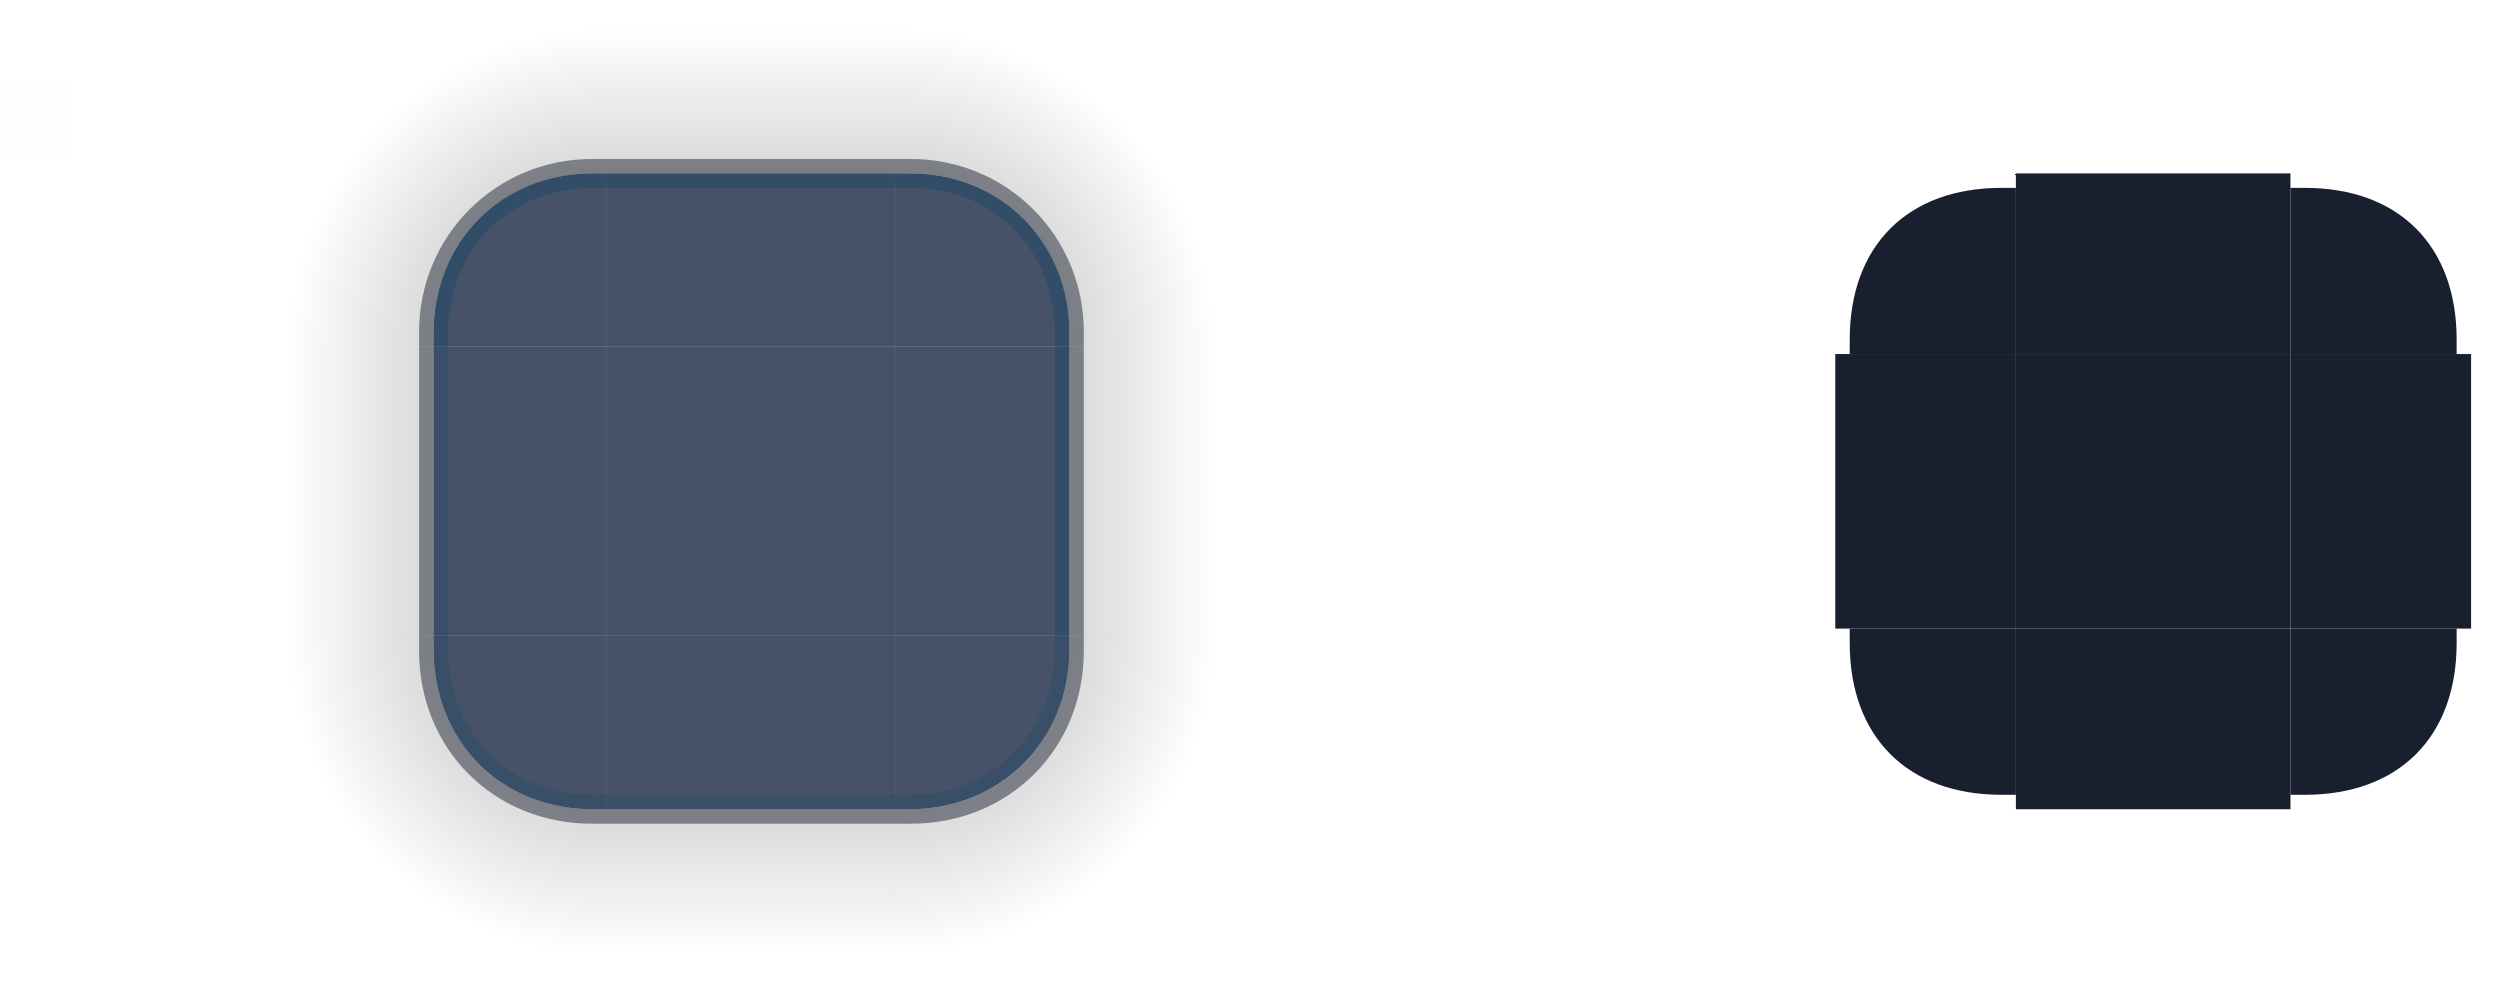
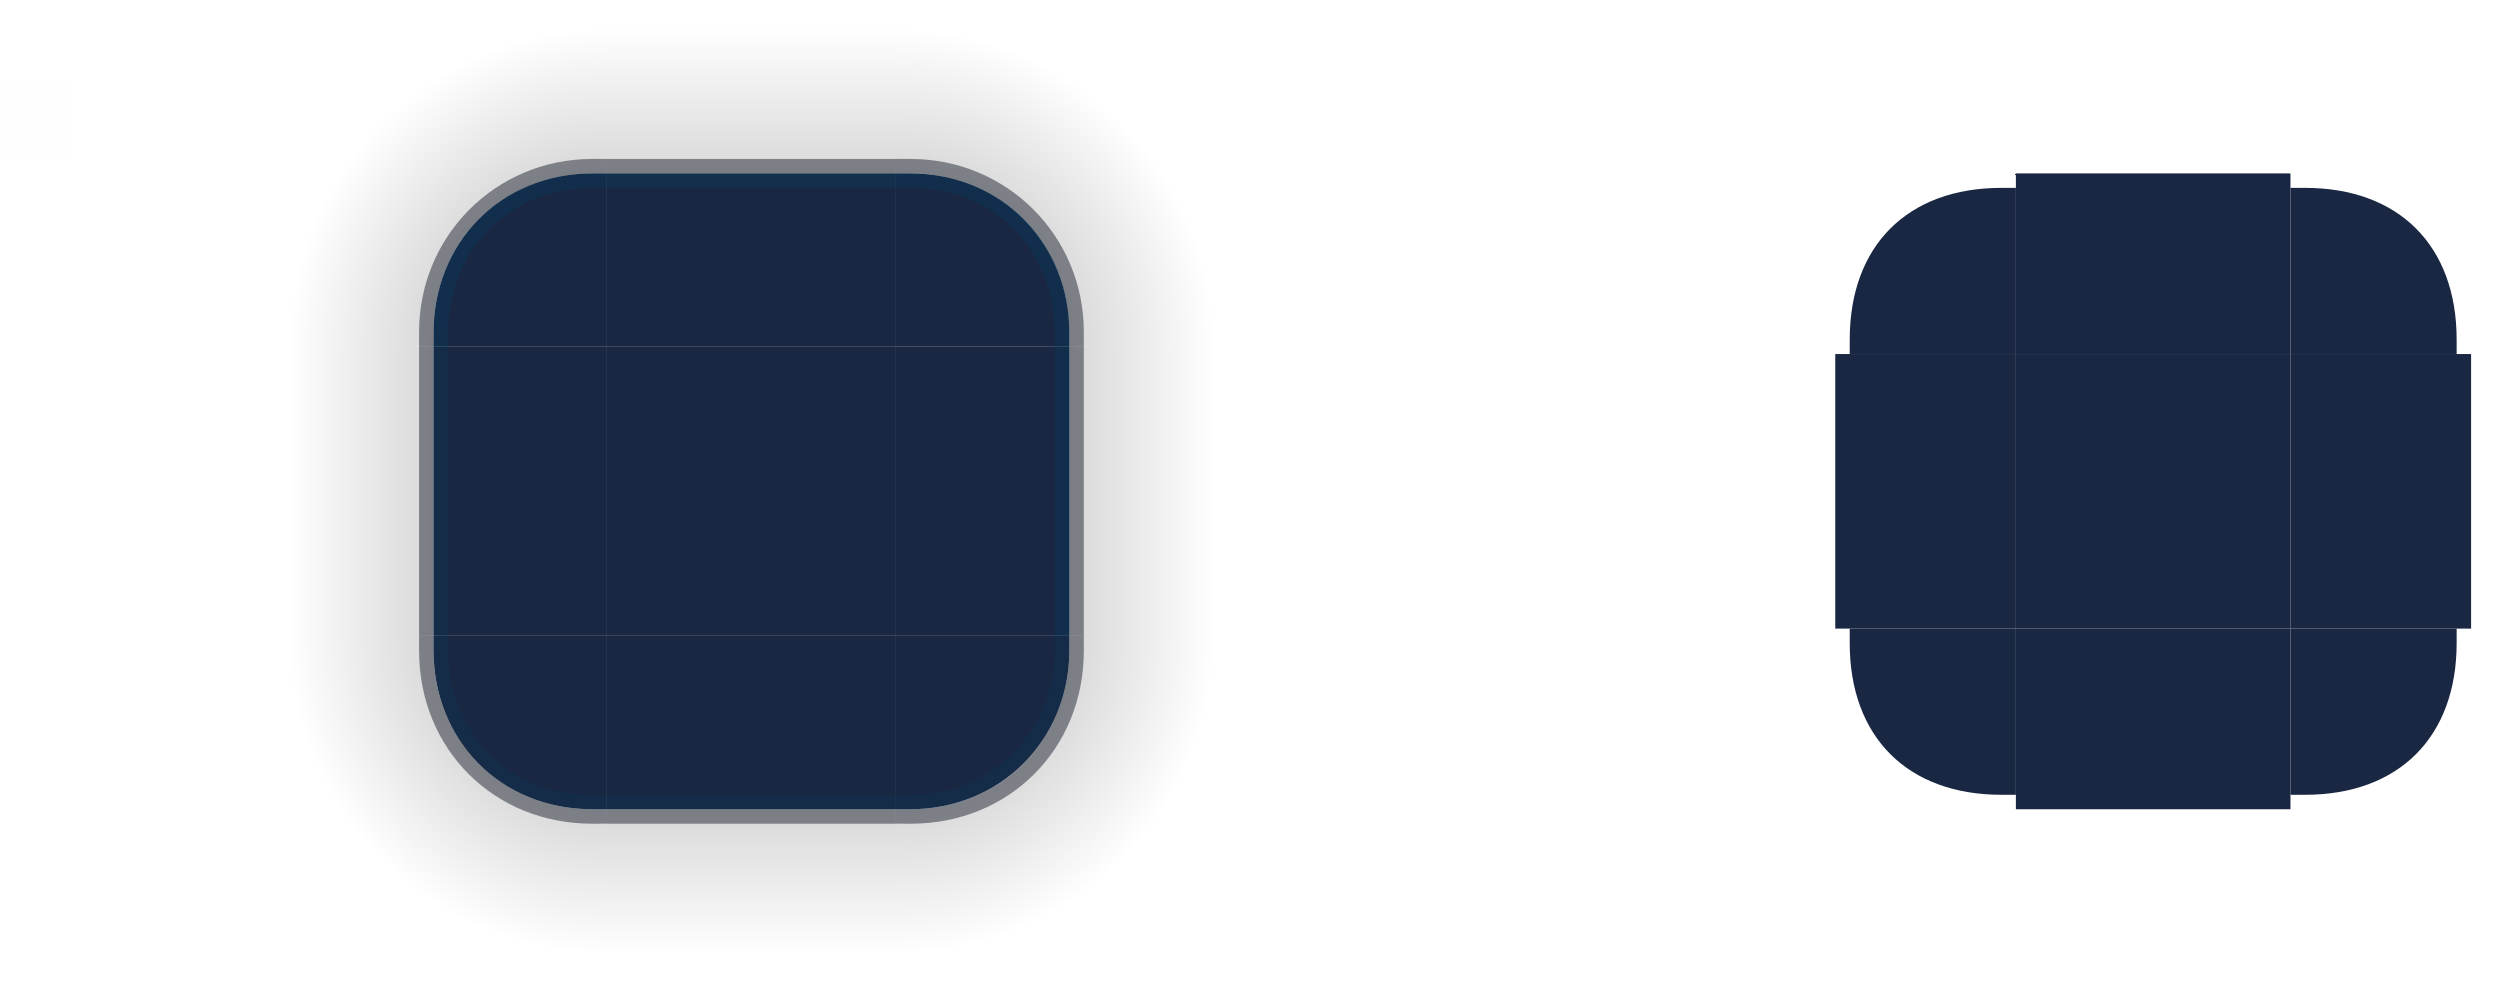
<svg xmlns="http://www.w3.org/2000/svg" xmlns:xlink="http://www.w3.org/1999/xlink" id="svg200" viewBox="0 0 173 68" version="1.1" height="68" width="173">
  <style id="style2457" />
  <defs id="defs24">
    <style type="text/css" id="current-color-scheme" />
    <radialGradient xlink:href="#a" gradientUnits="userSpaceOnUse" gradientTransform="matrix(2.1666e-7,1,-0.99999,2.1665e-7,1058.1,-6.2502)" r="6" cy="945.11" cx="54.25" id="b" />
    <radialGradient xlink:href="#a" gradientUnits="userSpaceOnUse" gradientTransform="rotate(-179.9999,40.32089,499.18)" r="6" cy="950.36" cx="7.643" id="c" />
    <radialGradient xlink:href="#a" gradientUnits="userSpaceOnUse" gradientTransform="translate(59.107,-903.77)" r="6" cy="911.76" cx="53.893" id="d" />
    <radialGradient xlink:href="#a" gradientUnits="userSpaceOnUse" gradientTransform="rotate(-90,-405.39,435.5899)" r="6" cy="913.97" cx="22.2" id="e" />
    <linearGradient xlink:href="#a" gradientUnits="userSpaceOnUse" y2="932.36" y1="932.36" x2="61" x1="55" id="f" />
    <linearGradient id="a">
      <stop id="stop8" offset="0" stop-opacity=".667" />
      <stop id="stop10" offset="1" stop-opacity="0" />
    </linearGradient>
    <linearGradient xlink:href="#a" gradientUnits="userSpaceOnUse" y2="932.36" y1="932.36" x2="-9" x1="-15" id="g" />
    <linearGradient xlink:href="#a" gradientUnits="userSpaceOnUse" gradientTransform="translate(58)" y2="54" y1="48" x2="51" x1="51" id="i" />
    <linearGradient xlink:href="#a" gradientUnits="userSpaceOnUse" y2="44" y1="44" x2="61" x1="55" id="h" />
    <linearGradient xlink:href="#a" gradientUnits="userSpaceOnUse" gradientTransform="translate(58)" y2="54" y1="48" x2="19" x1="19" id="k" />
    <linearGradient xlink:href="#a" gradientUnits="userSpaceOnUse" y2="44" y1="44" x2="9" x1="15" id="j" />
    <linearGradient xlink:href="#a" gradientUnits="userSpaceOnUse" y2="-35" y1="-35" x2="958.36" x1="952.36" id="l" />
    <linearGradient xlink:href="#a" gradientUnits="userSpaceOnUse" y2="12" y1="12" x2="61" x1="55" id="n" />
    <linearGradient xlink:href="#a" gradientUnits="userSpaceOnUse" gradientTransform="translate(58)" y2="2" y1="8" x2="51" x1="51" id="m" />
    <linearGradient xlink:href="#a" gradientUnits="userSpaceOnUse" y2="12" y1="12" x2="9" x1="15" id="p" />
    <linearGradient xlink:href="#a" gradientUnits="userSpaceOnUse" gradientTransform="translate(58)" y2="2" y1="8" x2="19" x1="19" id="o" />
    <linearGradient xlink:href="#a" gradientUnits="userSpaceOnUse" y2="-35" y1="-35" x2="-906.36" x1="-912.36" id="q" />
    <radialGradient gradientTransform="matrix(-3.5113632e-7,-1.833333,1.833333,-3.5113629e-7,55.00006,153.1667)" gradientUnits="userSpaceOnUse" r="6" fy="12" fx="77" cy="12" cx="77" id="radialGradient1033" xlink:href="#linearGradient4270" />
    <linearGradient id="linearGradient4270">
      <stop style="stop-color:#000000;stop-opacity:0.667" offset="0" id="stop4272" />
      <stop style="stop-color:#000000;stop-opacity:0;" offset="1" id="stop4274" />
    </linearGradient>
    <radialGradient gradientTransform="matrix(-3.5113632e-7,-1.833333,1.833333,-3.5113629e-7,55.00006,153.1667)" gradientUnits="userSpaceOnUse" r="6" fy="12" fx="77" cy="12" cx="77" id="radialGradient984" xlink:href="#linearGradient4270" />
    <radialGradient gradientTransform="matrix(-3.5113632e-7,-1.833333,1.833333,-3.5113629e-7,55.00006,153.1667)" gradientUnits="userSpaceOnUse" r="6" fy="12" fx="77" cy="12" cx="77" id="radialGradient992" xlink:href="#linearGradient4270" />
    <radialGradient gradientTransform="matrix(-3.5113632e-7,-1.833333,1.833333,-3.5113629e-7,55.00006,153.1667)" gradientUnits="userSpaceOnUse" r="6" fy="12" fx="77" cy="12" cx="77" id="radialGradient1000" xlink:href="#linearGradient4270" />
    <radialGradient gradientTransform="matrix(-3.5113632e-7,-1.833333,1.833333,-3.5113629e-7,55.00006,153.1667)" gradientUnits="userSpaceOnUse" r="6" fy="12" fx="77" cy="12" cx="77" id="radialGradient1029" xlink:href="#linearGradient4270" />
    <radialGradient xlink:href="#linearGradient4270" id="radialGradient994" gradientUnits="userSpaceOnUse" gradientTransform="matrix(-2.7408701e-5,-5.425753,5.425806,-2.7408471e-5,-269.0729,1242.125)" cx="77" cy="12" fx="77" fy="12" r="6" />
    <linearGradient xlink:href="#linearGradient4270" id="linearGradient981" gradientUnits="userSpaceOnUse" gradientTransform="matrix(2.000004,0,0,0.6250001,969.3659,190.875)" x1="-916.362" y1="-35" x2="-905.362" y2="-35" />
    <radialGradient xlink:href="#linearGradient4270" id="radialGradient967" gradientUnits="userSpaceOnUse" gradientTransform="matrix(-1.8843096e-5,-3.730163,3.730165,-1.8843108e-5,-46.31032,1242.069)" cx="77" cy="12" fx="77" fy="12" r="6" />
    <radialGradient xlink:href="#linearGradient4270" id="radialGradient991" gradientUnits="userSpaceOnUse" gradientTransform="matrix(-1.8843056e-5,-3.730155,3.730157,-1.8843069e-5,-47.32787,1239.016)" cx="77" cy="12" fx="77" fy="12" r="6" />
    <radialGradient xlink:href="#linearGradient4270" id="radialGradient663" gradientUnits="userSpaceOnUse" gradientTransform="matrix(7.892059,-3.9867119e-5,3.9867144e-5,7.892064,-566.0782,604.7178)" cx="77" cy="12" fx="77" fy="12" r="6" />
    <linearGradient xlink:href="#linearGradient4270" id="linearGradient1105" gradientUnits="userSpaceOnUse" gradientTransform="matrix(2.909187,0,0,0.9349688,2525.414,-782.1698)" x1="-916.362" y1="-35" x2="-905.362" y2="-35" />
    <linearGradient xlink:href="#linearGradient4270" id="linearGradient2260" gradientUnits="userSpaceOnUse" gradientTransform="matrix(2.909122,0,0,0.909107,2868.624,894.8633)" x1="-916.362" y1="-35" x2="-905.362" y2="-35" />
    <linearGradient xlink:href="#linearGradient4270" id="linearGradient3098" gradientUnits="userSpaceOnUse" gradientTransform="matrix(2.000004,0,0,0.6410254,2704.091,-176.8206)" x1="-916.362" y1="-34.6" x2="-905.362" y2="-34.6" />
  </defs>
  <rect id="hint-tile-center" y="6" width="5" height="5" x="0" style="fill:#ff9955;opacity:0.01" />
  <rect y="-16" x="59" height="12" width="12" id="shadow-center" style="color:#eff0f1;opacity:0.01;fill:#008080;fill-opacity:1;stroke:none;stroke-width:0.375" />
  <rect y="68" x="-55" height="12" width="4" id="shadow-hint-bottom-margin" style="fill:#7e36f4;fill-opacity:1;stroke:none;stroke-width:1.414;opacity:1" />
  <rect y="68" x="-49" height="12" width="4" id="shadow-hint-bottom-inset" style="fill:#d63384;fill-opacity:1;stroke:none;stroke-width:1.414;opacity:1" />
  <rect style="fill:#fea75f;fill-opacity:1;stroke:none;stroke-width:0.183;opacity:1" id="hint-bottom-inset" width="4" height="8" x="-49" y="60" />
  <g id="hint-bottom-margin" style="opacity:1">
    <rect style="opacity:1;fill:#17a2b8;fill-opacity:1;stroke:none;stroke-width:1" id="hint-bottom-margin-3" width="4" height="8" x="-55" y="60" />
  </g>
  <rect style="fill:#7e36f4;fill-opacity:1;stroke:none;stroke-width:1.414;opacity:1" id="shadow-hint-top-margin" width="4" height="12" x="-49" y="5" />
  <rect style="fill:#d63384;fill-opacity:1;stroke:none;stroke-width:1.414;opacity:1" id="shadow-hint-top-inset" width="4" height="12" x="-55" y="5" />
  <rect y="17" x="-55" height="8" width="4" id="hint-top-inset" style="fill:#fea75f;fill-opacity:1;stroke:none;stroke-width:1.155;opacity:1" />
  <g id="hint-top-margin" style="opacity:1">
    <rect y="17" x="-49" height="8" width="4" id="hint-top-margin-6" style="opacity:1;fill:#17a2b8;fill-opacity:1;stroke:none;stroke-width:1.155" />
  </g>
  <rect style="fill:#7e36f4;fill-opacity:1;stroke:none;stroke-width:1.414;opacity:1" id="shadow-hint-left-margin" width="4" height="12" x="35" y="78" transform="rotate(90)" />
  <rect style="fill:#d63384;fill-opacity:1;stroke:none;stroke-width:1.414;opacity:1" id="shadow-hint-left-inset" width="4" height="12" x="41" y="78" transform="rotate(90)" />
  <rect transform="rotate(90)" y="70" x="41" height="8" width="4" id="hint-left-inset" style="fill:#fea75f;fill-opacity:1;stroke:none;stroke-width:0.183;opacity:1" />
  <g id="hint-left-margin" style="opacity:1">
    <rect transform="rotate(90)" y="70" x="35" height="8" width="4" id="hint-left-margin-7" style="opacity:1;fill:#17a2b8;fill-opacity:1;stroke:none;stroke-width:1" />
  </g>
  <rect y="15" x="41" height="12" width="4" id="shadow-hint-right-margin" style="fill:#7e36f4;fill-opacity:1;stroke:none;stroke-width:1.414;opacity:1" transform="rotate(90)" />
  <rect y="15" x="35" height="12" width="4" id="shadow-hint-right-inset" style="fill:#d63384;fill-opacity:1;stroke:none;stroke-width:1.414;opacity:1" transform="rotate(90)" />
  <rect transform="rotate(90)" style="fill:#fea75f;fill-opacity:1;stroke:none;stroke-width:0.183;opacity:1" id="hint-right-inset" width="4" height="8" x="35" y="27" />
  <g id="hint-right-margin" style="opacity:1">
    <rect transform="rotate(90)" style="fill:#17a2b8;fill-opacity:1;stroke:none;stroke-width:1" id="hint-right-margin-5" width="4" height="8" x="41" y="27" />
  </g>
-   <rect style="stroke:none;fill-opacity:1;fill:#161826;opacity:1" id="thick-center" width="32" height="32" x="223.381" y="13.508" />
+   <rect style="stroke:none;fill-opacity:1;fill:#192742;opacity:1" id="thick-center" width="32" height="32" x="223.381" y="13.508" />
  <rect transform="rotate(90)" style="opacity:1;fill:#008080;fill-opacity:1;stroke:none;stroke-width:0.957" id="thick-hint-right-margin" width="4" height="5.5" x="33.508" y="-257.881" />
  <rect transform="rotate(90)" y="-221.881" x="33.508" height="5.5" width="4" id="thick-hint-left-margin" style="opacity:1;fill:#008080;fill-opacity:1;stroke:none;stroke-width:0.957" />
  <rect y="7.508" x="242.381" height="8" width="4" id="thick-hint-top-margin" style="opacity:1;fill:#008080;fill-opacity:1;stroke:none;stroke-width:1.155" />
  <rect style="opacity:1;fill:#008080;fill-opacity:1;stroke:none;stroke-width:1.155" id="thick-hint-bottom-margin" width="4" height="8" x="243.381" y="43.508" />
  <rect style="opacity:0.01;fill:#0066ff;fill-opacity:0.749;stroke:none;stroke-width:1.2;stroke-linejoin:round;paint-order:fill markers stroke" id="floating-center" width="33.429" height="33.429" x="64.64" y="-105.096" />
  <rect style="fill:#0066ff;fill-opacity:0.989;stroke:none;stroke-width:0.585;stroke-linejoin:round;paint-order:fill markers stroke;opacity:1" id="floating-hint-bottom-margin" height="4.948" x="5.622" y="-75.848" rx="0" ry="0" width="3.855" />
  <rect style="fill:#0066ff;fill-opacity:0.989;stroke:none;stroke-width:0.809;stroke-linejoin:round;paint-order:fill markers stroke;opacity:1" id="floating-hint-top-margin" height="9.47" x="5" y="-110" rx="0" ry="0" width="3.855" />
  <rect transform="rotate(90)" style="fill:#0066ff;fill-opacity:0.996;stroke:none;stroke-width:1.341;opacity:1" id="floating-hint-right-margin" width="4" height="10.784" x="-87.303" y="-35.033" />
  <rect transform="rotate(90)" y="5.358" x="-94" height="9.642" width="4" id="floating-hint-left-margin" style="fill:#0066ff;fill-opacity:0.996;stroke:none;stroke-width:1.268;opacity:1" />
  <g id="shadow-topleft" transform="matrix(0.6757824,0,0,0.6757886,179.8362,-533.0807)">
    <path id="path4828" style="opacity:0.5;fill:url(#radialGradient994);stroke-width:1.48" d="m -239.48,788.828 v 35.514 h 17.757 v -1.48 c 0,-8.731 6.215,-16.277 16.684,-16.277 h 1.073 v -17.757 z" />
    <path id="path962" style="color:#1e2431;fill:#1e2431;fill-opacity:0.5;stroke-width:1.516;stop-color:#1e2431" d="m -205.475,805.105 c -9.856,5.2e-4 -17.728,7.865 -17.728,17.721 v 1.516 h 1.48 v -1.516 c 0,-8.842 6.665,-16.197 16.248,-16.235 l 1.51,-0.006 v -1.48 z" />
  </g>
  <g id="top" transform="translate(146,-808.3622)">
-     <rect y="84" x="-832.362" height="20" width="12" id="rect4152" transform="matrix(0,-1,-1,0,0,0)" style="color:#1e2431;opacity:1;fill:#192742;fill-opacity:0.8;stroke-width:1.118;stop-color:#1e2431" />
+     <rect y="84" x="-832.362" height="20" width="12" id="rect4152" transform="matrix(0,-1,-1,0,0,0)" style="color:#1e2431;opacity:1;fill:#192742;fill-opacity:1;stroke-width:1.118;stop-color:#1e2431" />
    <rect y="84" x="-821.362" height="20" width="1" id="rect972" transform="matrix(0,-1,-1,0,0,0)" style="fill:#024464;fill-opacity:0.3;stroke-width:0.323" />
  </g>
  <g id="topleft" transform="matrix(0.9829454,0,0,0.9829868,18.0175,-882.078)">
-     <path d="m 23.412,909.552 c -6.592,0 -11.221,4.985 -11.221,11.19 v 1.017 h 12.208 l 5.4e-5,-12.208 z" id="rect4159" style="color:#1e2431;opacity:1;fill:#192742;fill-opacity:0.8;stroke-width:1.017;stop-color:#1e2431" />
+     <path d="m 23.412,909.552 c -6.592,0 -11.221,4.985 -11.221,11.19 v 1.017 h 12.208 l 5.4e-5,-12.208 z" id="rect4159" style="color:#1e2431;opacity:1;fill:#192742;fill-opacity:1;stroke-width:1.017;stop-color:#1e2431" />
    <path id="path948-36" style="fill:#024464;fill-opacity:0.302;stroke-width:1.017" d="m 23.483,909.552 c -6.816,0 -11.293,5.087 -11.293,11.292 v 0.916 h 1.017 v -0.916 c 0,-5.683 4.067,-10.275 10.275,-10.275 h 0.915 v -1.017 z" />
  </g>
-   <rect y="24" x="42" height="20" width="20" id="center" style="color:#1e2431;opacity:1;fill:#192742;fill-opacity:0.8;stroke-width:0.688;stop-color:#1e2431" />
+   <rect y="24" x="42" height="20" width="20" id="center" style="color:#1e2431;opacity:1;fill:#192742;fill-opacity:1;stroke-width:0.688;stop-color:#1e2431" />
  <g id="shadow-top" transform="translate(221,-839.3622)">
    <rect transform="matrix(0,-1,-1,0,0,0)" id="rect4820" width="24" height="20" x="-863.362" y="159" style="fill:none;stroke-width:0.966" />
    <rect transform="matrix(0,-1,-1,0,0,0)" style="opacity:0.5;fill:url(#linearGradient981);stroke-width:0.913" id="rect4822" width="12" height="20" x="-851.362" y="159" />
    <rect y="159" x="-851.362" height="20" width="1" id="rect986" style="color:#1e2431;fill:#1e2431;fill-opacity:0.5;stroke-width:0.913;stop-color:#1e2431" transform="matrix(0,-1,-1,0,0,0)" />
  </g>
  <g id="shadow-bottomleft" transform="matrix(0.9829671,0,0,-0.9829761,43.52324,982.5914)">
    <path id="path960" style="opacity:0.5;fill:url(#radialGradient967);stroke-width:1.017" d="m -25.965,930.431 v 24.416 h 12.208 v -1.017 c 0,-6.206 4.578,-11.191 11.191,-11.191 h 1.017 v -12.208 z" />
    <path id="path963" style="color:#1e2431;opacity:1;fill:#1e2431;fill-opacity:0.5;stroke-width:1.042;stop-color:#1e2431" d="m -2.592,941.621 c -6.93,0 -12.183,5.253 -12.183,12.183 v 1.042 h 1.017 v -1.042 c 0,-6.352 4.813,-11.165 11.166,-11.165 h 1.042 v -1.017 z" />
  </g>
  <g id="shadow-bottomright" transform="matrix(-0.9829866,0,0,-0.9829785,59.4762,979.5936)">
    <path id="path985" style="opacity:0.5;fill:url(#radialGradient991);stroke-width:1.017" d="m -26.983,927.379 v 24.416 h 12.208 v -1.017 c 0,-6.199 4.578,-11.19 11.19,-11.19 h 1.017 v -12.208 z" />
    <path id="path987" style="color:#1e2431;opacity:1;fill:#1e2431;fill-opacity:0.5;stroke-width:1.042;stop-color:#1e2431" d="m -3.61,938.569 c -6.93,0 -12.183,5.253 -12.183,12.183 v 1.042 h 1.017 v -1.042 c 0,-6.079 4.813,-11.165 11.165,-11.165 h 1.042 v -1.017 z" />
  </g>
  <g id="shadow-topright" transform="matrix(0.4646014,0,0,0.4646013,42.66765,-300.9511)">
    <path id="path657" style="opacity:0.5;fill:url(#radialGradient663);stroke-width:2.152" d="M 93.268,647.762 H 41.611 v 25.829 h 2.152 c 12.914,0 23.676,9.945 23.676,23.838 v 1.991 h 25.829 z" />
    <path id="path659" style="color:#1e2431;fill:#1e2431;fill-opacity:0.5;stroke-width:2.205;stop-color:#1e2431" d="m 69.593,697.214 c 0,-14.336 -11.465,-25.776 -25.787,-25.776 h -2.195 v 2.152 h 2.195 c 13.732,0 23.633,10.762 23.633,23.774 v 2.054 h 2.153 z" />
  </g>
  <g id="topright" transform="matrix(0.675819,0,0,0.6758087,143.8912,-529.7183)">
-     <path d="m -103.417,817.862 c 0,-8.878 -6.762,-16.277 -16.277,-16.277 h -1.48 v 17.757 h 17.757 z" id="rect4159-3" style="color:#1e2431;opacity:1;fill:#192742;fill-opacity:0.8;stroke-width:1.017;stop-color:#1e2431" />
+     <path d="m -103.417,817.862 c 0,-8.878 -6.762,-16.277 -16.277,-16.277 h -1.48 v 17.757 h 17.757 z" id="rect4159-3" style="color:#1e2431;opacity:1;fill:#192742;fill-opacity:1;stroke-width:1.017;stop-color:#1e2431" />
    <path id="path948-5" style="fill:#024464;fill-opacity:0.302;stroke-width:1.48" d="m -103.417,817.862 c 0,-9.322 -7.103,-16.277 -16.277,-16.277 h -1.48 l 3.3e-4,1.48 h 1.479 c 8.92,0 14.797,6.659 14.797,14.945 v 1.332 h 1.48 z" />
  </g>
  <g id="shadow-right" transform="matrix(0.6874788,0,0,0.6684714,158.5598,-510.7331)">
    <rect transform="scale(1,-1)" id="rect4820-7" width="34.91" height="29.091" x="-140.455" y="-829.853" style="fill:none;stroke-width:1.455" />
    <rect transform="scale(1,-1)" style="opacity:0.5;fill:url(#linearGradient1105);stroke-width:1.347" id="rect4822-9" width="17.455" height="29.919" x="-123" y="-829.853" />
    <rect y="-829.853" x="-123" height="29.919" width="1.455" id="rect986-2" style="color:#1e2431;fill:currentColor;fill-opacity:0.5;stroke-width:1.347;stop-color:#1e2431" transform="scale(1,-1)" />
  </g>
  <g id="shadow-left" transform="matrix(0.6874854,0,0,0.6874795,181.4319,-559.3253)">
    <rect transform="scale(-1,1)" id="rect4820-7-6" width="34.909" height="29.091" x="202.815" y="848.499" style="fill:none;stroke-width:1.455" />
    <rect transform="scale(-1,1)" style="opacity:0.5;fill:url(#linearGradient2260);stroke-width:1.328" id="rect4822-9-1" width="17.455" height="29.091" x="220.269" y="848.499" />
    <rect y="848.499" x="220.269" height="29.092" width="1.455" id="rect986-2-2" style="color:#1e2431;fill:#1e2431;fill-opacity:0.5;stroke-width:1.328;stop-color:#1e2431" transform="scale(-1,1)" />
  </g>
  <g id="shadow-bottom" transform="translate(251,-827.3622)">
    <rect transform="matrix(0,1,1,0,0,0)" id="rect4820-5" width="24" height="20" x="871.362" y="-209" style="fill:none;stroke-width:0.986" ry="0" rx="2" />
    <rect transform="matrix(0,1,1,0,0,0)" style="opacity:0.5;fill:url(#linearGradient3098);stroke-width:0.924" id="rect4822-2" width="12" height="20" x="883.362" y="-209" ry="0" />
    <rect y="-209" x="883.362" height="20" width="1" id="rect986-5" style="color:#1e2431;fill:currentColor;fill-opacity:0.5;stroke-width:0.913;stop-color:#1e2431" transform="matrix(0,1,1,0,0,0)" />
  </g>
  <g id="left" transform="matrix(0.6874789,0,0,0.6874572,123.8719,-575.6491)">
-     <rect y="872.271" x="119.09" height="29.093" width="17.455" id="rect4152-6" transform="scale(-1,1)" style="color:#1e2431;opacity:1;fill:#192742;fill-opacity:0.8;stroke-width:1.626;stop-color:#1e2431" class=" " />
+     <rect y="872.271" x="119.09" height="29.093" width="17.455" id="rect4152-6" transform="scale(-1,1)" style="color:#1e2431;opacity:1;fill:#192742;fill-opacity:1;stroke-width:1.626;stop-color:#1e2431" class=" " />
    <rect y="872.271" x="135.091" height="29.093" width="1.455" id="rect972-7" transform="scale(-1,1)" style="fill:#024464;fill-opacity:0.196;stroke-width:0.469" />
  </g>
  <g id="right" transform="matrix(0.6758102,0,0,0.6684992,84.894,-544.3392)">
-     <rect y="-880.09" x="-33.876" height="29.918" width="17.756" id="rect4152-2" transform="scale(1,-1)" style="color:#1e2431;opacity:1;fill:#192742;fill-opacity:0.8;stroke-width:1.663;stop-color:#1e2431" class=" " />
+     <rect y="-880.09" x="-33.876" height="29.918" width="17.756" id="rect4152-2" transform="scale(1,-1)" style="color:#1e2431;opacity:1;fill:#192742;fill-opacity:1;stroke-width:1.663;stop-color:#1e2431" class=" " />
    <rect y="-880.09" x="-17.6" height="29.918" width="1.48" id="rect972-9" transform="scale(1,-1)" style="fill:#024464;fill-opacity:0.302;stroke-width:0.48" />
  </g>
  <g id="bottom" transform="matrix(0.7155117,0,0,0.6758019,70.36666,-536.5176)">
-     <rect y="-39.645" x="859.006" height="27.952" width="17.757" id="rect4152-2-2" transform="matrix(0,1,1,0,0,0)" style="color:#1e2431;opacity:1;fill:#192742;fill-opacity:0.8;stroke-width:1.608;stop-color:#1e2431" class=" " />
+     <rect y="-39.645" x="859.006" height="27.952" width="17.757" id="rect4152-2-2" transform="matrix(0,1,1,0,0,0)" style="color:#1e2431;opacity:1;fill:#192742;fill-opacity:1;stroke-width:1.608;stop-color:#1e2431" class=" " />
    <rect y="-39.645" x="875.283" height="27.952" width="1.48" id="rect972-9-7" transform="matrix(0,1,1,0,0,0)" style="fill:#024464;fill-opacity:0.196;stroke-width:0.464" />
  </g>
  <g id="bottomleft" transform="matrix(0.6758,0,0,0.6757747,152.1051,-572.8027)">
-     <path d="m -180.682,914.214 c 0,9.175 6.807,16.278 16.277,16.278 h 1.48 v -17.757 h -17.757 z" id="rect4159-9" style="color:#1e2431;opacity:1;fill:#192742;fill-opacity:0.8;stroke-width:1.48;stop-color:#1e2431" class=" " />
+     <path d="m -180.682,914.214 c 0,9.175 6.807,16.278 16.277,16.278 h 1.48 v -17.757 h -17.757 z" id="rect4159-9" style="color:#1e2431;opacity:1;fill:#192742;fill-opacity:1;stroke-width:1.48;stop-color:#1e2431" class=" " />
    <path id="path948-3" style="fill:#024464;fill-opacity:0.196;stroke-width:1.48" d="m -180.682,913.77 c 0,9.915 7.103,16.722 16.277,16.722 h 1.48 l -1.4e-4,-1.48 h -1.48 c -8.624,0 -14.797,-6.365 -14.797,-15.091 v -1.186 h -1.48 z" />
  </g>
  <g id="bottomright" transform="matrix(0.6757914,0,0,0.6758016,107.1499,-574.5471)">
-     <path d="m -65.331,933.036 c 9.174,0 16.277,-7.103 16.277,-16.277 v -1.48 h -17.757 v 17.757 z" id="rect4159-6" style="color:#1e2431;opacity:1;fill:#192742;fill-opacity:0.8;stroke-width:1.48;stop-color:#1e2431" class=" " />
+     <path d="m -65.331,933.036 c 9.174,0 16.277,-7.103 16.277,-16.277 v -1.48 h -17.757 v 17.757 z" id="rect4159-6" style="color:#1e2431;opacity:1;fill:#192742;fill-opacity:1;stroke-width:1.48;stop-color:#1e2431" class=" " />
    <path id="path948-1" style="fill:#024464;fill-opacity:0.196;stroke-width:1.48" d="m -65.331,933.036 c 9.026,0.003 16.277,-7.177 16.277,-16.277 v -1.48 h -1.48 v 1.48 c 0,7.695 -5.919,14.797 -14.797,14.797 h -1.48 v 1.479 z" />
  </g>
-   <g id="mask-topleft" transform="matrix(0.9565197,0,0,0.9565197,258.9998,-1003.214)" style="fill:#182030;fill-opacity:1">
-     <path d="m -124.932,1062.408 v 0 h -1.045 c -6.795,0 -10.977,4.182 -10.977,10.977 v 1.045 h -1e-5 -1.045 13.068 v -12.023 -1.045 z" id="rect4159-36" style="color:#1e2431;fill:#182030;fill-opacity:1;stroke-width:1;stop-color:#1e2431" class=" " />
+   <g id="mask-topleft" transform="matrix(0.9565197,0,0,0.9565197,258.9998,-1003.214)" style="fill:#192742;fill-opacity:1">
+     <path d="m -124.932,1062.408 v 0 h -1.045 c -6.795,0 -10.977,4.182 -10.977,10.977 v 1.045 h -1e-5 -1.045 13.068 v -12.023 -1.045 z" id="rect4159-36" style="color:#1e2431;fill:#192742;fill-opacity:1;stroke-width:1;stop-color:#1e2431" class=" " />
  </g>
-   <g id="mask-center" transform="matrix(0.95,0,0,0.95,111.55,-892.3441)" style="fill:#182030;fill-opacity:1">
-     <rect y="965.099" x="29.421" height="20" width="20" id="center-6-3" style="color:#1e2431;fill:#182030;fill-opacity:1;stroke-width:0.688;stop-color:#1e2431" class=" " />
+   <g id="mask-center" transform="matrix(0.95,0,0,0.95,111.55,-892.3441)" style="fill:#192742;fill-opacity:1">
+     <rect y="965.099" x="29.421" height="20" width="20" id="center-6-3" style="color:#1e2431;fill:#192742;fill-opacity:1;stroke-width:0.688;stop-color:#1e2431" class=" " />
  </g>
-   <g id="mask-top" style="fill:#182030;fill-opacity:1" transform="translate(254,-956.3622)">
-     <rect y="95.5" x="-980.862" height="19" width="12.5" id="rect4152-27" transform="matrix(0,-1,-1,0,0,0)" style="color:#1e2431;fill:#182030;fill-opacity:1;stroke-width:1.112;stop-color:#1e2431" class=" " />
+   <g id="mask-top" style="fill:#192742;fill-opacity:1" transform="translate(254,-956.3622)">
+     <rect y="95.5" x="-980.862" height="19" width="12.5" id="rect4152-27" transform="matrix(0,-1,-1,0,0,0)" style="color:#1e2431;fill:#192742;fill-opacity:1;stroke-width:1.112;stop-color:#1e2431" class=" " />
  </g>
-   <g id="mask-left" style="fill:#182030;fill-opacity:1" transform="translate(254,-956.3622)">
-     <rect y="980.862" x="114.5" height="19" width="12.5" id="rect4152-6-4" transform="scale(-1,1)" style="color:#1e2431;fill:#182030;fill-opacity:1;stroke-width:1.112;stop-color:#1e2431" class=" " />
+   <g id="mask-left" style="fill:#192742;fill-opacity:1" transform="translate(254,-956.3622)">
+     <rect y="980.862" x="114.5" height="19" width="12.5" id="rect4152-6-4" transform="scale(-1,1)" style="color:#1e2431;fill:#192742;fill-opacity:1;stroke-width:1.112;stop-color:#1e2431" class=" " />
  </g>
-   <g id="mask-right" style="fill:#182030;fill-opacity:1" transform="translate(254,-956.3622)">
-     <rect y="-999.862" x="-95.5" height="19" width="12.5" id="rect4152-2-3" transform="scale(1,-1)" style="color:#1e2431;fill:#182030;fill-opacity:1;stroke-width:1.112;stop-color:#1e2431" class=" " />
+   <g id="mask-right" style="fill:#192742;fill-opacity:1" transform="translate(254,-956.3622)">
+     <rect y="-999.862" x="-95.5" height="19" width="12.5" id="rect4152-2-3" transform="scale(1,-1)" style="color:#1e2431;fill:#192742;fill-opacity:1;stroke-width:1.112;stop-color:#1e2431" class=" " />
  </g>
-   <g id="mask-bottom" style="fill:#182030;fill-opacity:1" transform="translate(254,-956.3622)">
-     <rect y="-114.5" x="999.862" height="19" width="12.5" id="rect4152-2-2-0" transform="matrix(0,1,1,0,0,0)" style="color:#1e2431;fill:#182030;fill-opacity:1;stroke-width:1.112;stop-color:#1e2431" class=" " />
+   <g id="mask-bottom" style="fill:#192742;fill-opacity:1" transform="translate(254,-956.3622)">
+     <rect y="-114.5" x="999.862" height="19" width="12.5" id="rect4152-2-2-0" transform="matrix(0,1,1,0,0,0)" style="color:#1e2431;fill:#192742;fill-opacity:1;stroke-width:1.112;stop-color:#1e2431" class=" " />
  </g>
-   <g id="mask-topright" style="fill:#182030;fill-opacity:1" transform="translate(254,-956.3622)">
-     <path d="m -84,980.862 v 0 -1 c 0,-6.5 -4,-10.5 -10.5,-10.5 h -1 v -10e-6 -1 12.5 l 11.5,-1e-4 h 1 z" id="rect4159-36-3" style="color:#1e2431;fill:#182030;fill-opacity:1;stroke-width:0.957;stop-color:#1e2431" class=" " />
+   <g id="mask-topright" style="fill:#192742;fill-opacity:1" transform="translate(254,-956.3622)">
+     <path d="m -84,980.862 v 0 -1 c 0,-6.5 -4,-10.5 -10.5,-10.5 h -1 v -10e-6 -1 12.5 l 11.5,-1e-4 h 1 z" id="rect4159-36-3" style="color:#1e2431;fill:#192742;fill-opacity:1;stroke-width:0.957;stop-color:#1e2431" class=" " />
  </g>
-   <g id="mask-bottomright" style="fill:#182030;fill-opacity:1" transform="translate(254,-956.3622)">
-     <path d="m -95.5,1011.362 v 0 h 1 c 6.5,0 10.5,-4 10.5,-10.5 v -1 0 h 1 -12.5 l 2e-4,11.5 v 1 z" id="rect4159-36-3-6" style="color:#1e2431;fill:#182030;fill-opacity:1;stroke-width:0.957;stop-color:#1e2431" class=" " />
+   <g id="mask-bottomright" style="fill:#192742;fill-opacity:1" transform="translate(254,-956.3622)">
+     <path d="m -95.5,1011.362 v 0 h 1 c 6.5,0 10.5,-4 10.5,-10.5 v -1 0 h 1 -12.5 l 2e-4,11.5 v 1 z" id="rect4159-36-3-6" style="color:#1e2431;fill:#192742;fill-opacity:1;stroke-width:0.957;stop-color:#1e2431" class=" " />
  </g>
-   <g id="mask-bottomleft" style="fill:#182030;fill-opacity:1" transform="translate(254,-956.3622)">
-     <path d="m -126,999.862 v 0 1 c 0,6.5 4,10.5 10.5,10.5 h 1 v 0 1 l 3e-4,-12.5 -11.5,2.1e-4 h -1 z" id="rect4159-36-3-6-7" style="color:#1e2431;fill:#182030;fill-opacity:1;stroke-width:0.957;stop-color:#1e2431" class=" " />
+   <g id="mask-bottomleft" style="fill:#192742;fill-opacity:1" transform="translate(254,-956.3622)">
+     <path d="m -126,999.862 v 0 1 c 0,6.5 4,10.5 10.5,10.5 h 1 v 0 1 l 3e-4,-12.5 -11.5,2.1e-4 h -1 z" id="rect4159-36-3-6-7" style="color:#1e2431;fill:#192742;fill-opacity:1;stroke-width:0.957;stop-color:#1e2431" class=" " />
  </g>
</svg>
